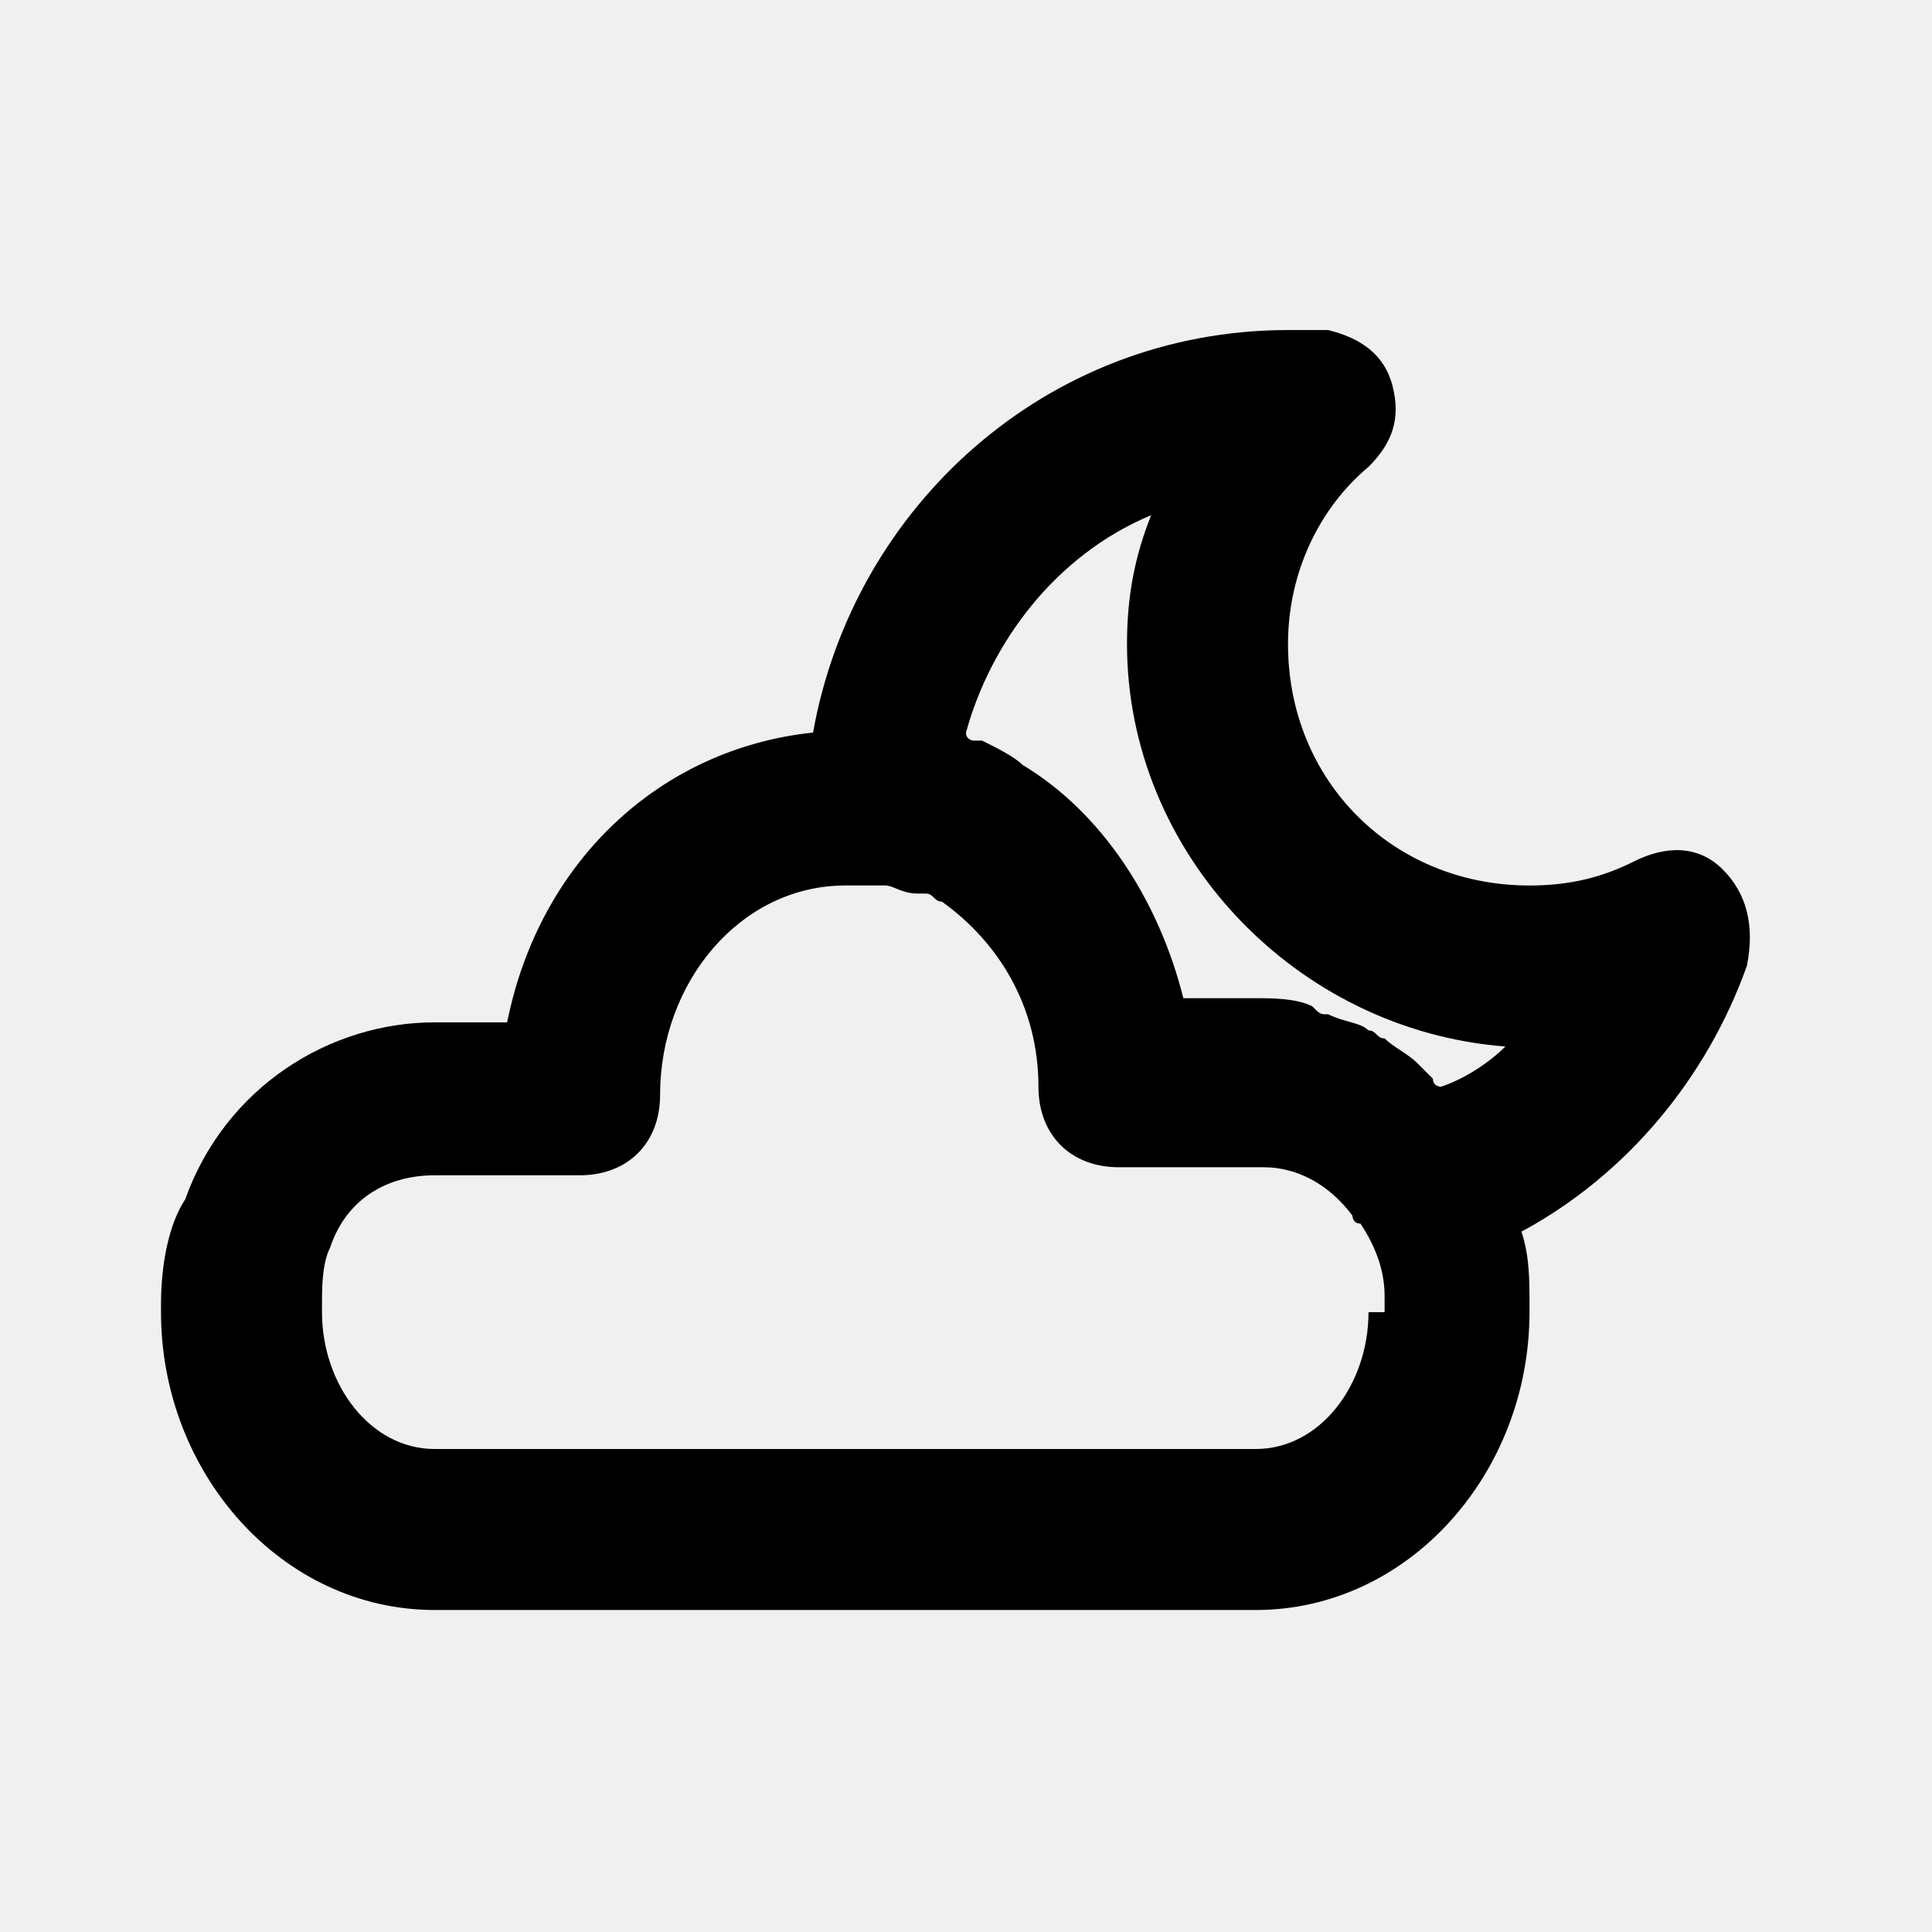
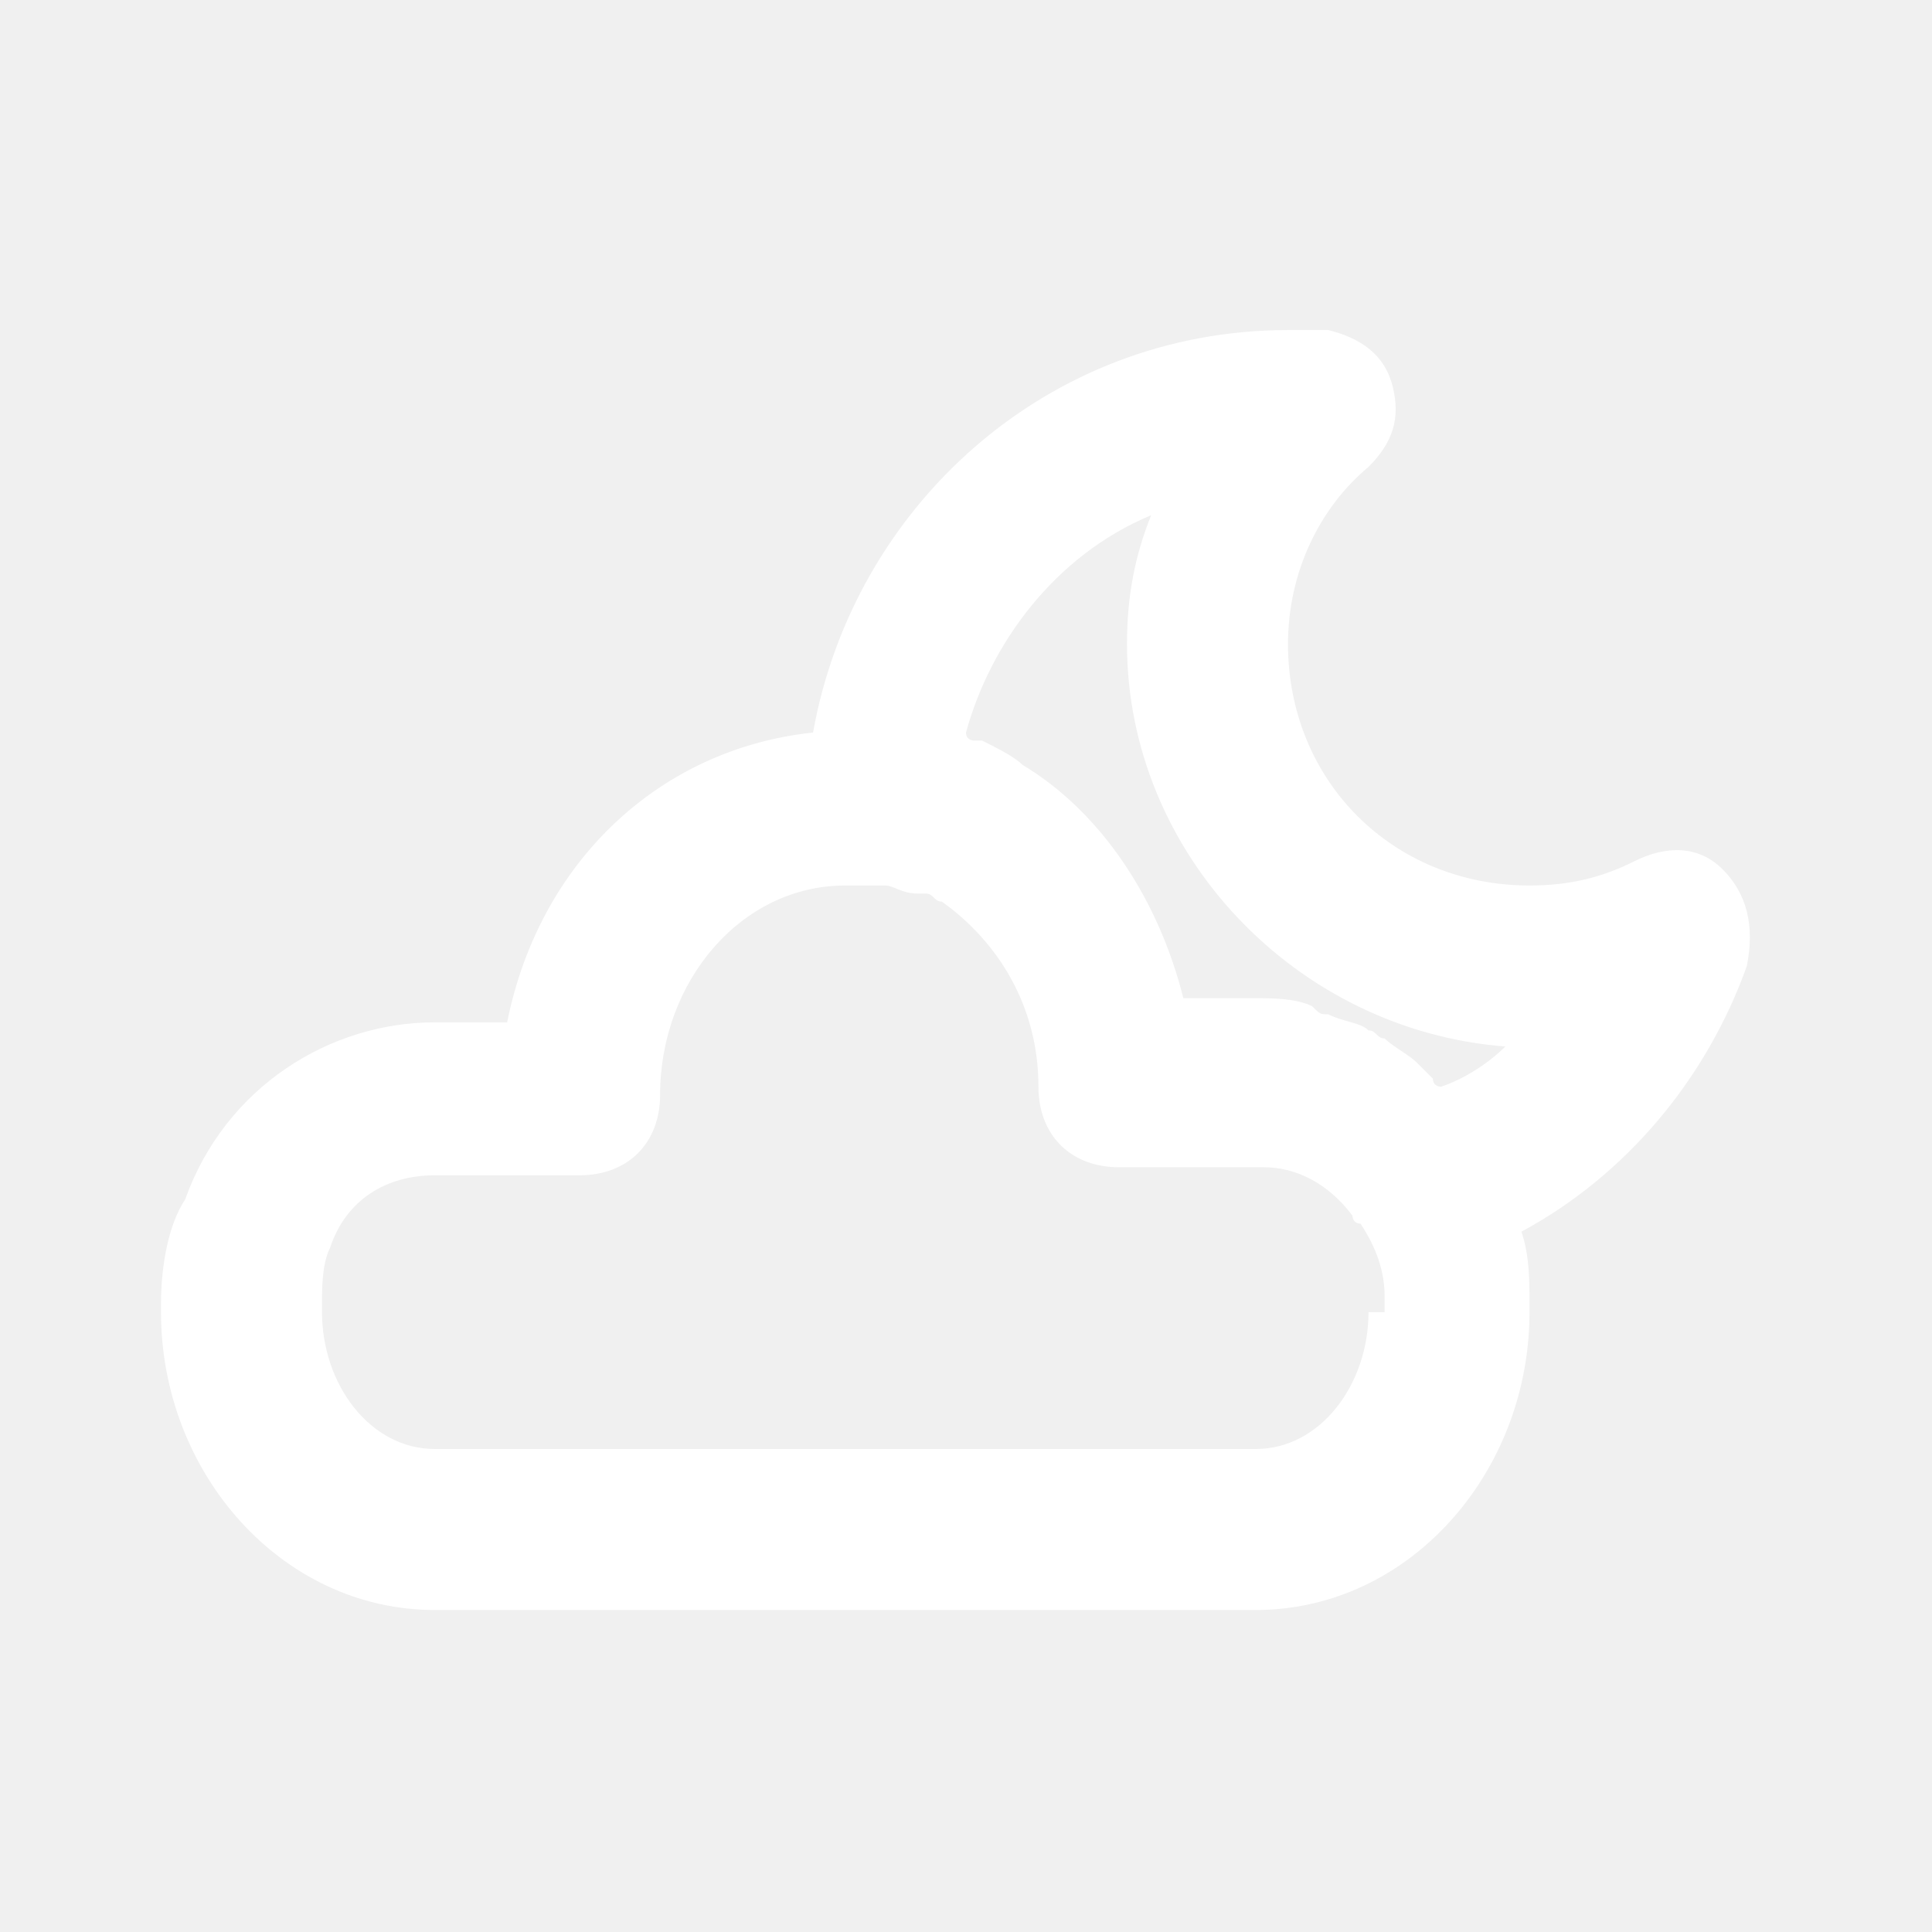
<svg xmlns="http://www.w3.org/2000/svg" width="800px" height="800px" viewBox="0 0 24 24" version="1.1" xml:space="preserve">
  <style type="text/css">
	.st0{opacity:0.2;fill:none;stroke:#000000;stroke-width:5.000000e-02;stroke-miterlimit:10;}
	.st1{fill:none;stroke:#000000;stroke-width:2;stroke-linecap:round;stroke-linejoin:round;stroke-miterlimit:10;}
</style>
  <g id="Layer_1" />
  <g id="Layer_2">
-     <path d="M21.4,10.8c-0.3-0.3-0.7-0.3-1.1-0.1C19.9,10.9,19.5,11,19,11c-1.7,0-3-1.3-3-3c0-0.9,0.4-1.7,1-2.2c0.3-0.3,0.4-0.6,0.3-1   c-0.1-0.4-0.4-0.6-0.8-0.7c-0.2,0-0.3,0-0.5,0c-3,0-5.4,2.2-5.9,5c-1.9,0.2-3.4,1.6-3.8,3.6H5.4c-1.3,0-2.6,0.8-3.1,2.2   C2.1,15.2,2,15.7,2,16.2v0.1c0,2,1.5,3.7,3.4,3.7h10.2c1.9,0,3.4-1.7,3.4-3.7v-0.1c0-0.3,0-0.6-0.1-0.9c1.3-0.7,2.3-1.9,2.8-3.3   C21.8,11.5,21.7,11.1,21.4,10.8z M14.3,6.4C14.1,6.9,14,7.4,14,8c0,2.6,2.1,4.8,4.7,5c-0.2,0.2-0.5,0.4-0.8,0.5c0,0-0.1,0-0.1-0.1   c-0.1-0.1-0.1-0.1-0.2-0.2c-0.1-0.1-0.3-0.2-0.4-0.3c-0.1,0-0.1-0.1-0.2-0.1c-0.1-0.1-0.3-0.1-0.5-0.2c-0.1,0-0.1,0-0.2-0.1   c-0.2-0.1-0.5-0.1-0.7-0.1h-0.9c-0.3-1.2-1-2.3-2-2.9c-0.1-0.1-0.3-0.2-0.5-0.3c0,0,0,0-0.1,0c0,0-0.1,0-0.1-0.1   C12.3,8,13.1,6.9,14.3,6.4z M17,16.3c0,0.9-0.6,1.7-1.4,1.7H5.4C4.6,18,4,17.2,4,16.3v-0.1c0-0.2,0-0.5,0.1-0.7   c0.2-0.6,0.7-0.9,1.3-0.9h1.8c0.6,0,1-0.4,1-1c0-1.4,1-2.6,2.3-2.6c0.1,0,0.2,0,0.4,0c0,0,0.1,0,0.1,0c0.1,0,0.2,0.1,0.4,0.1   c0,0,0.1,0,0.1,0c0.1,0,0.1,0.1,0.2,0.1c0.7,0.5,1.2,1.3,1.2,2.3c0,0.6,0.4,1,1,1h1.8c0.4,0,0.8,0.2,1.1,0.6c0,0,0,0.1,0.1,0.1   c0.2,0.3,0.3,0.6,0.3,0.9V16.3z" />
+     <path fill="#FFFFFF" d="M21.4,10.8c-0.3-0.3-0.7-0.3-1.1-0.1C19.9,10.9,19.5,11,19,11c-1.7,0-3-1.3-3-3c0-0.9,0.4-1.7,1-2.2c0.3-0.3,0.4-0.6,0.3-1   c-0.1-0.4-0.4-0.6-0.8-0.7c-0.2,0-0.3,0-0.5,0c-3,0-5.4,2.2-5.9,5c-1.9,0.2-3.4,1.6-3.8,3.6H5.4c-1.3,0-2.6,0.8-3.1,2.2   C2.1,15.2,2,15.7,2,16.2v0.1c0,2,1.5,3.7,3.4,3.7h10.2c1.9,0,3.4-1.7,3.4-3.7v-0.1c0-0.3,0-0.6-0.1-0.9c1.3-0.7,2.3-1.9,2.8-3.3   C21.8,11.5,21.7,11.1,21.4,10.8z M14.3,6.4C14.1,6.9,14,7.4,14,8c0,2.6,2.1,4.8,4.7,5c-0.2,0.2-0.5,0.4-0.8,0.5c0,0-0.1,0-0.1-0.1   c-0.1-0.1-0.1-0.1-0.2-0.2c-0.1-0.1-0.3-0.2-0.4-0.3c-0.1,0-0.1-0.1-0.2-0.1c-0.1-0.1-0.3-0.1-0.5-0.2c-0.1,0-0.1,0-0.2-0.1   c-0.2-0.1-0.5-0.1-0.7-0.1h-0.9c-0.3-1.2-1-2.3-2-2.9c-0.1-0.1-0.3-0.2-0.5-0.3c0,0,0,0-0.1,0c0,0-0.1,0-0.1-0.1   C12.3,8,13.1,6.9,14.3,6.4z M17,16.3c0,0.9-0.6,1.7-1.4,1.7H5.4C4.6,18,4,17.2,4,16.3v-0.1c0-0.2,0-0.5,0.1-0.7   c0.2-0.6,0.7-0.9,1.3-0.9h1.8c0.6,0,1-0.4,1-1c0-1.4,1-2.6,2.3-2.6c0.1,0,0.2,0,0.4,0c0,0,0.1,0,0.1,0c0.1,0,0.2,0.1,0.4,0.1   c0,0,0.1,0,0.1,0c0.1,0,0.1,0.1,0.2,0.1c0.7,0.5,1.2,1.3,1.2,2.3c0,0.6,0.4,1,1,1h1.8c0.4,0,0.8,0.2,1.1,0.6c0,0,0,0.1,0.1,0.1   c0.2,0.3,0.3,0.6,0.3,0.9V16.3z" />
  </g>
</svg>
